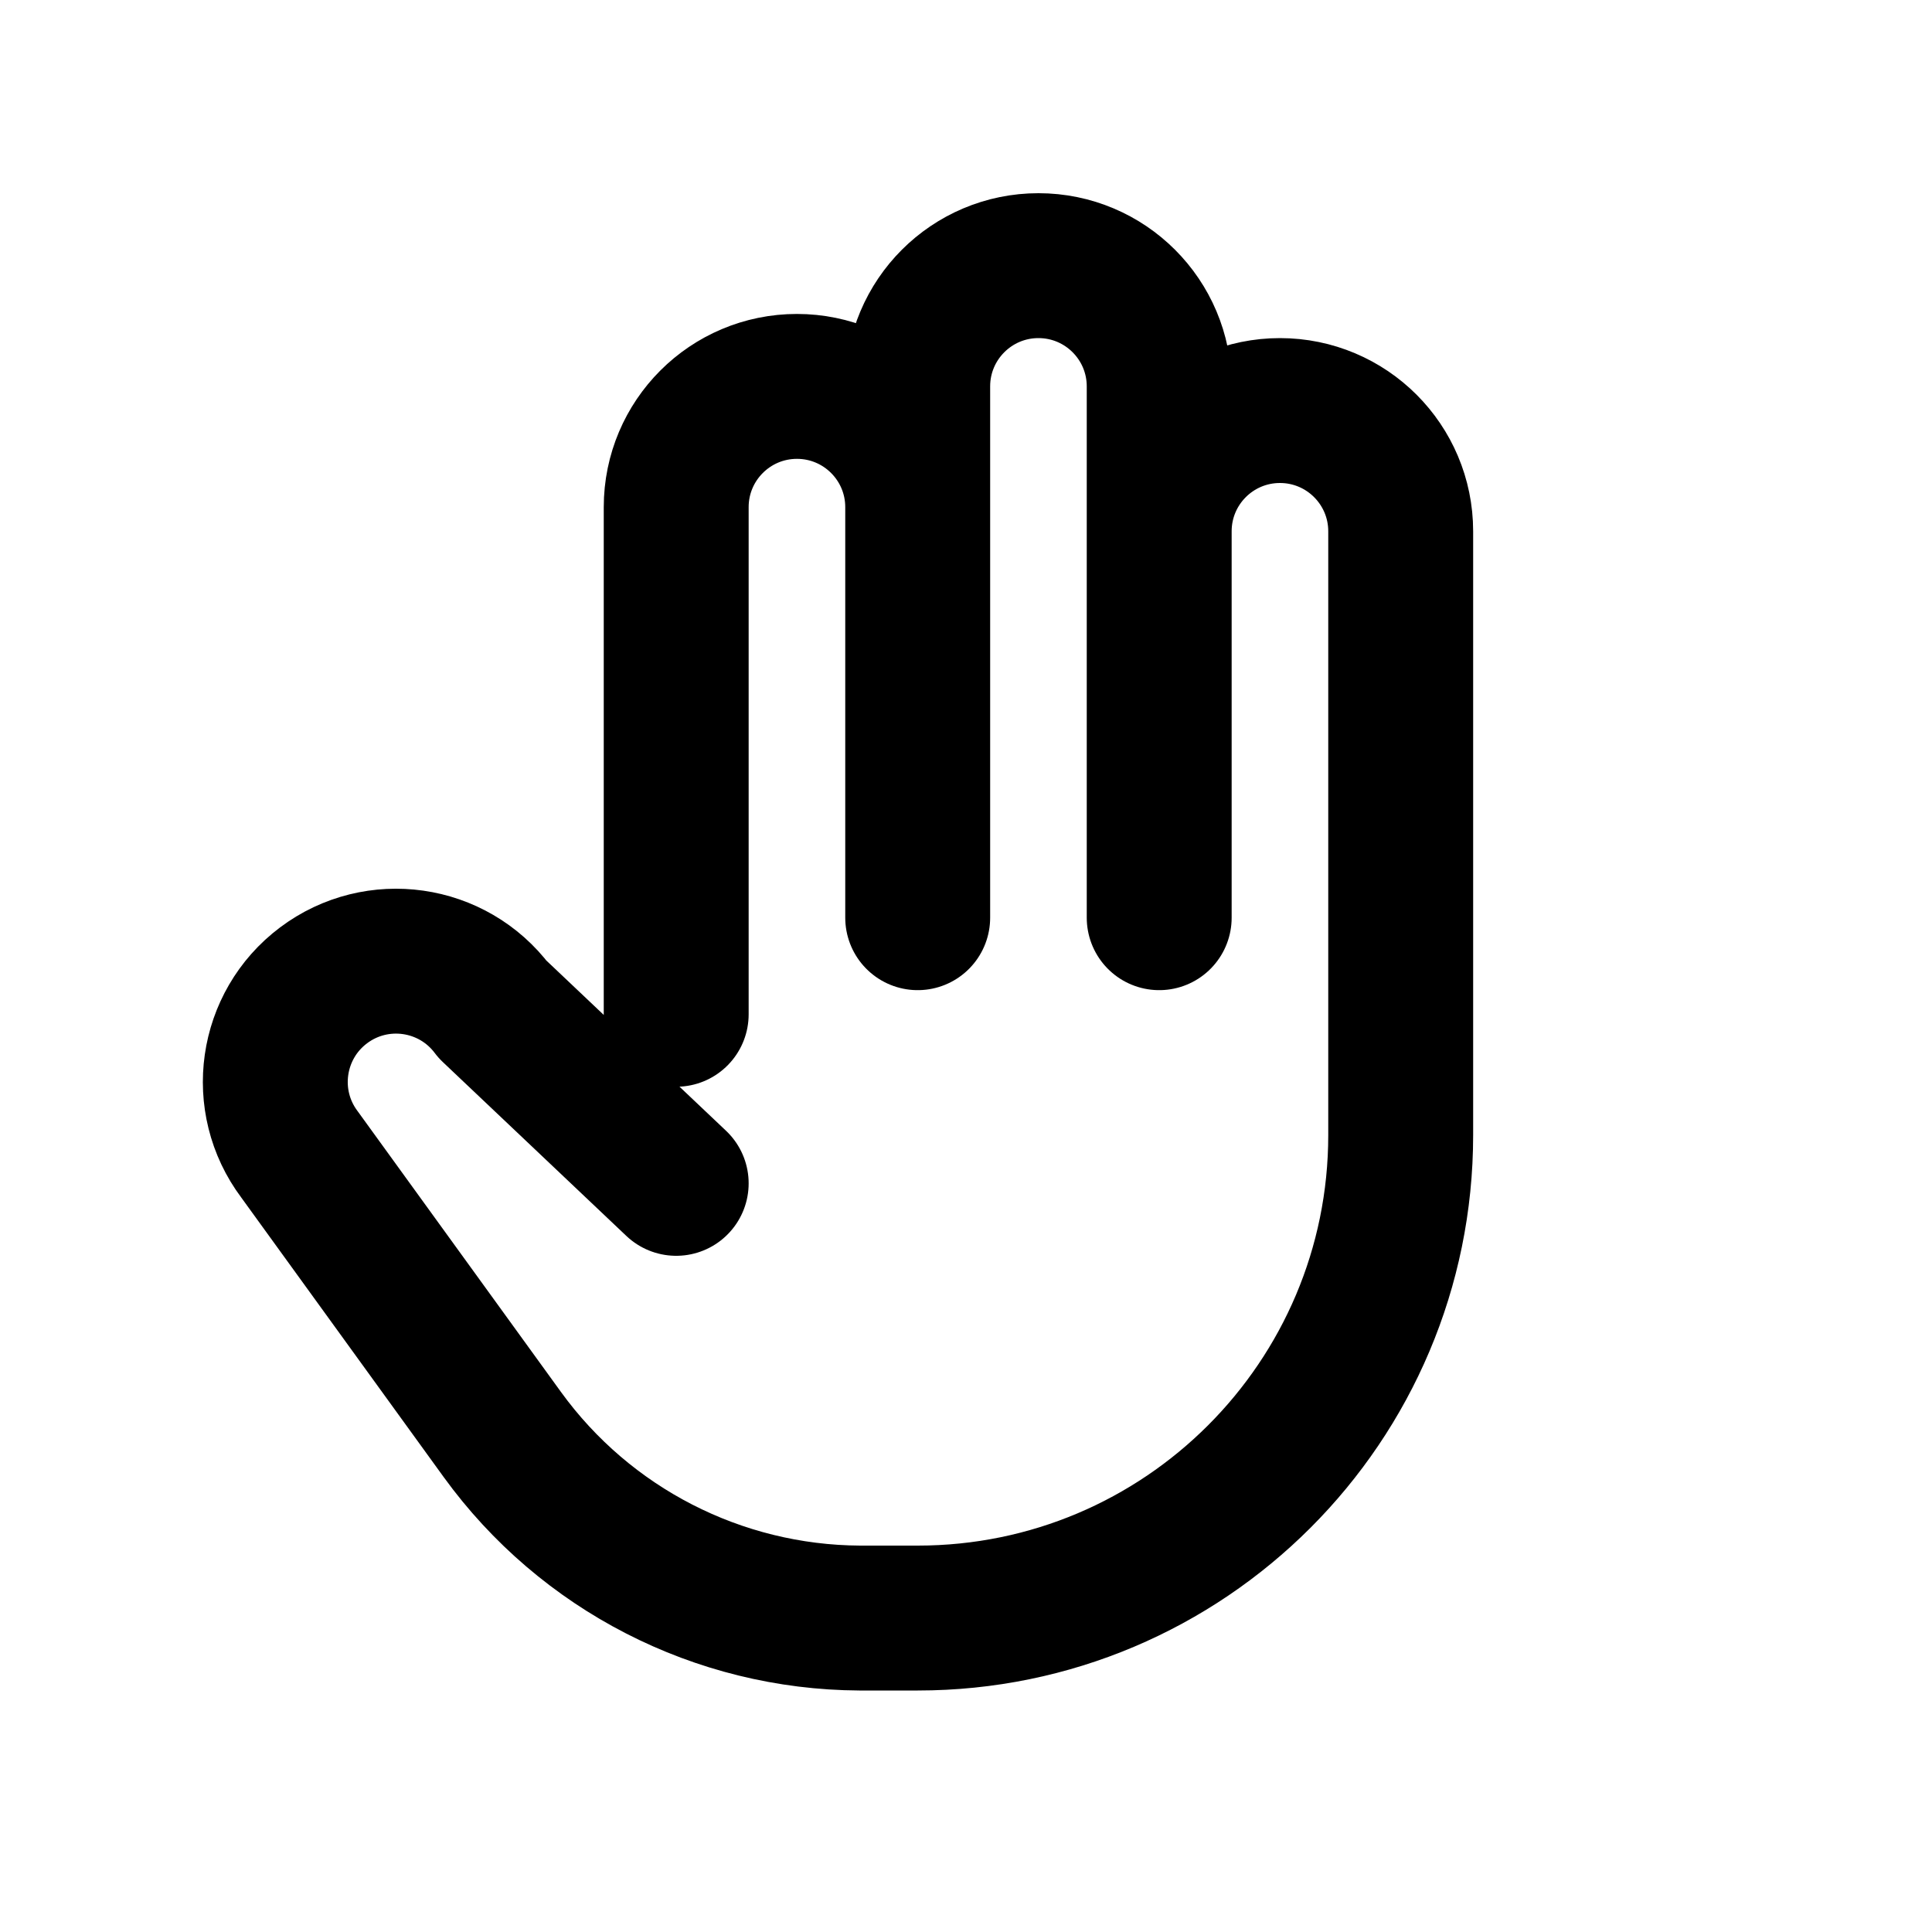
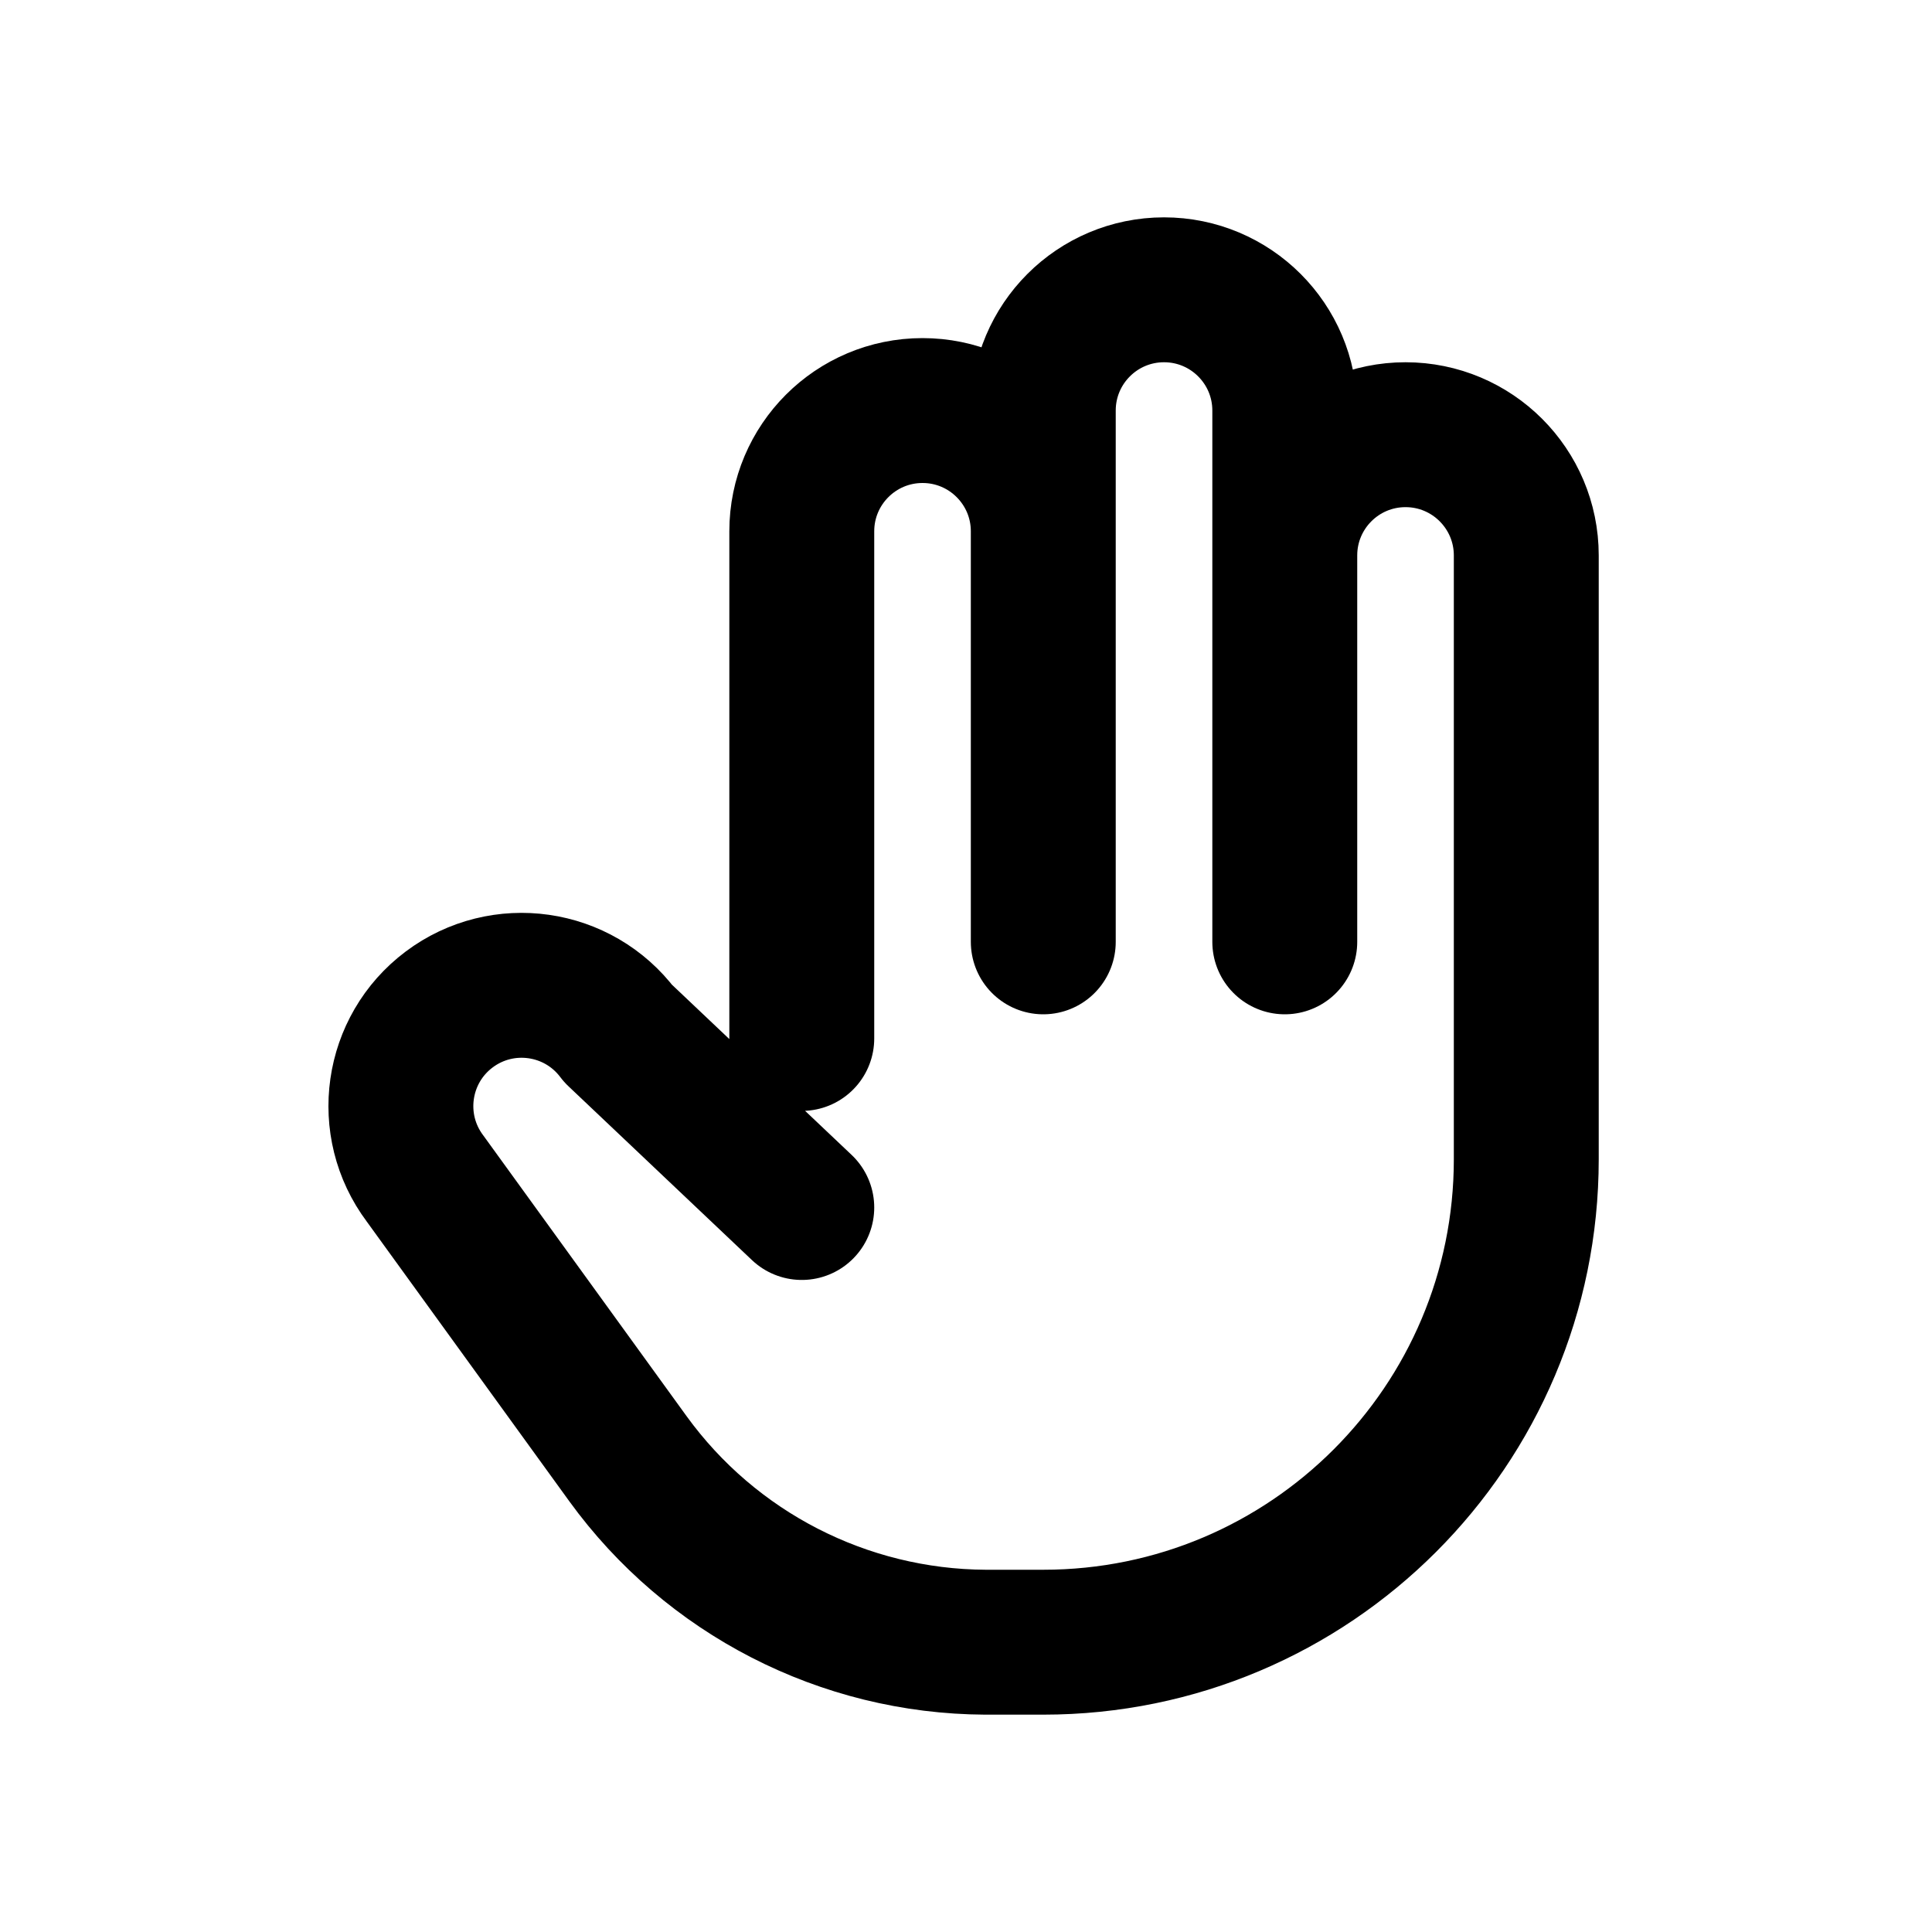
<svg xmlns="http://www.w3.org/2000/svg" viewBox="0 0 20 20" fill="none" stroke="#000" stroke-width="1.5" stroke-linecap="round" stroke-linejoin="round">
-   <path d="M7 10.5V5.25a1.25 1.25 0 0 1 2.5 0V9.5M9.5 9.25V4a1.25 1.25 0 0 1 2.5 0v5.25M12 9.5V5.5a1.25 1.25 0 0 1 2.5 0v6.25a5 5 0 0 1-5 5h-.6a4.6 4.6 0 0 1-3.7-1.9l-2.1-2.9a1.25 1.25 0 0 1 2-1.5L7 12.25" />
+   <g transform="translate(1.3 0.25)">
+     <path d="M7 10.5V5.25a1.25 1.25 0 0 1 2.5 0V9.5M9.5 9.25V4a1.25 1.25 0 0 1 2.5 0v5.25M12 9.5V5.5a1.25 1.25 0 0 1 2.5 0v6.25a5 5 0 0 1-5 5h-.6a4.6 4.6 0 0 1-3.7-1.9l-2.1-2.9a1.25 1.25 0 0 1 2-1.5L7 12.25" />
+   </g>
</svg>
